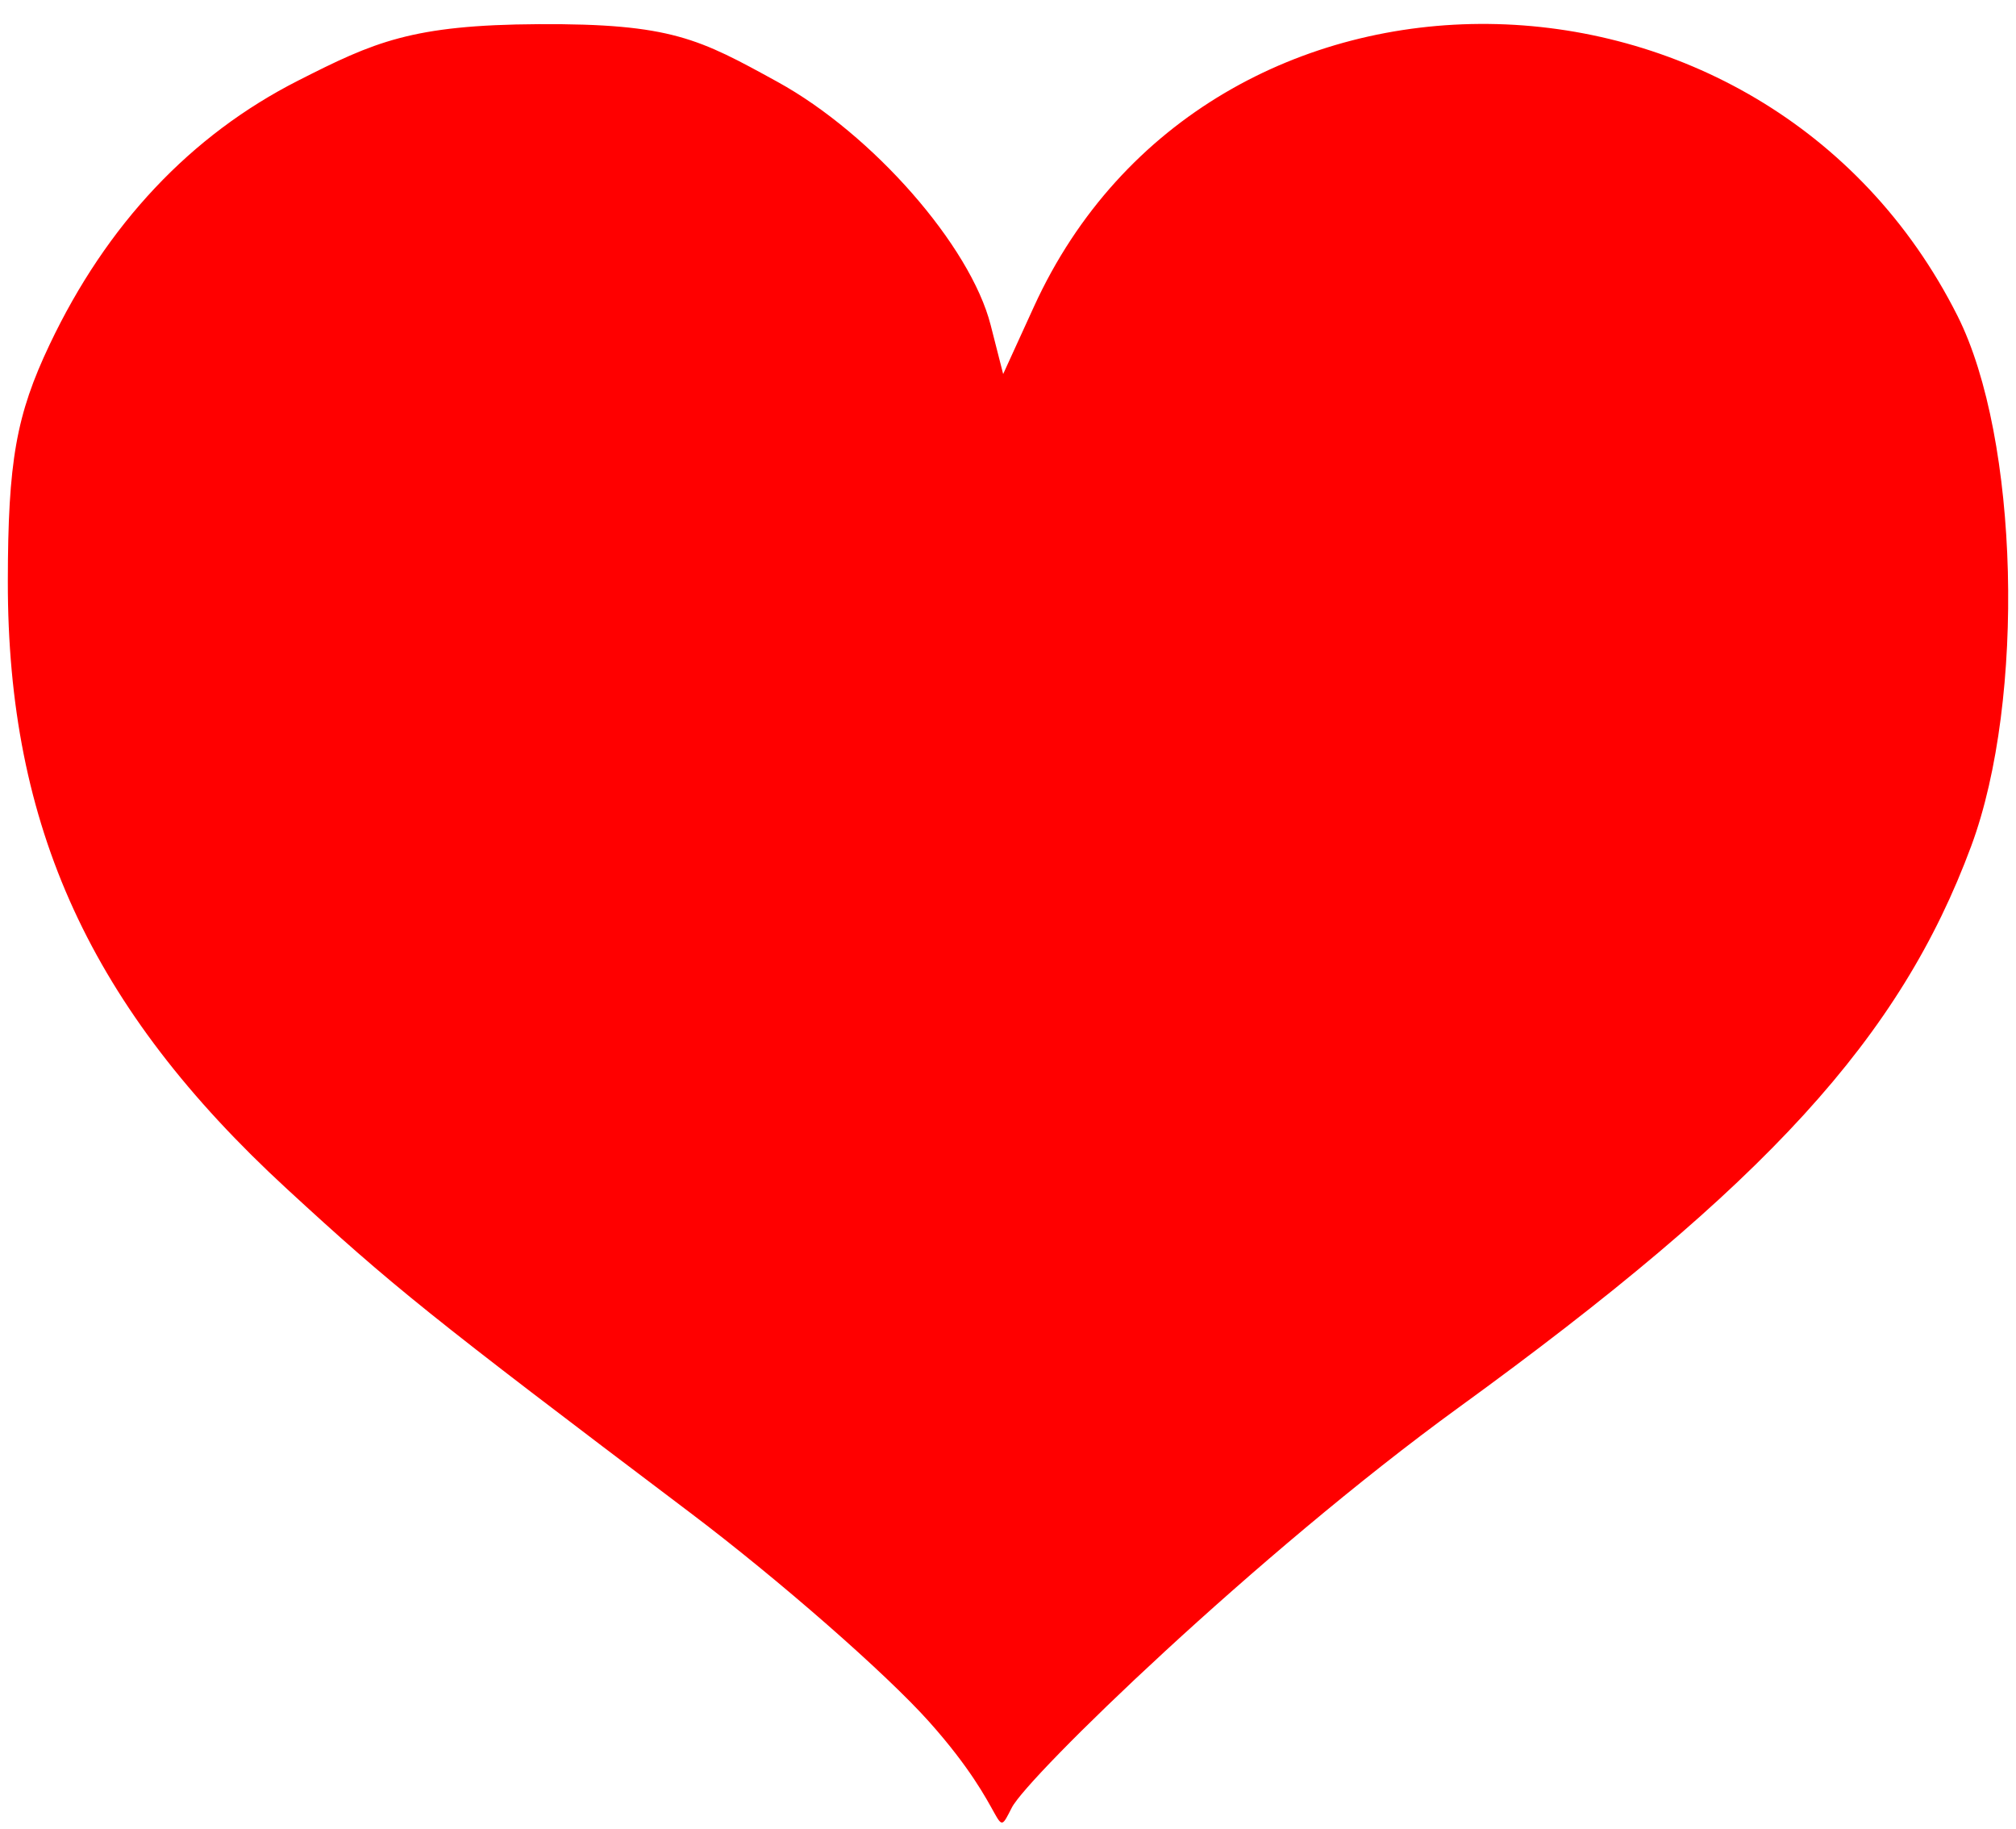
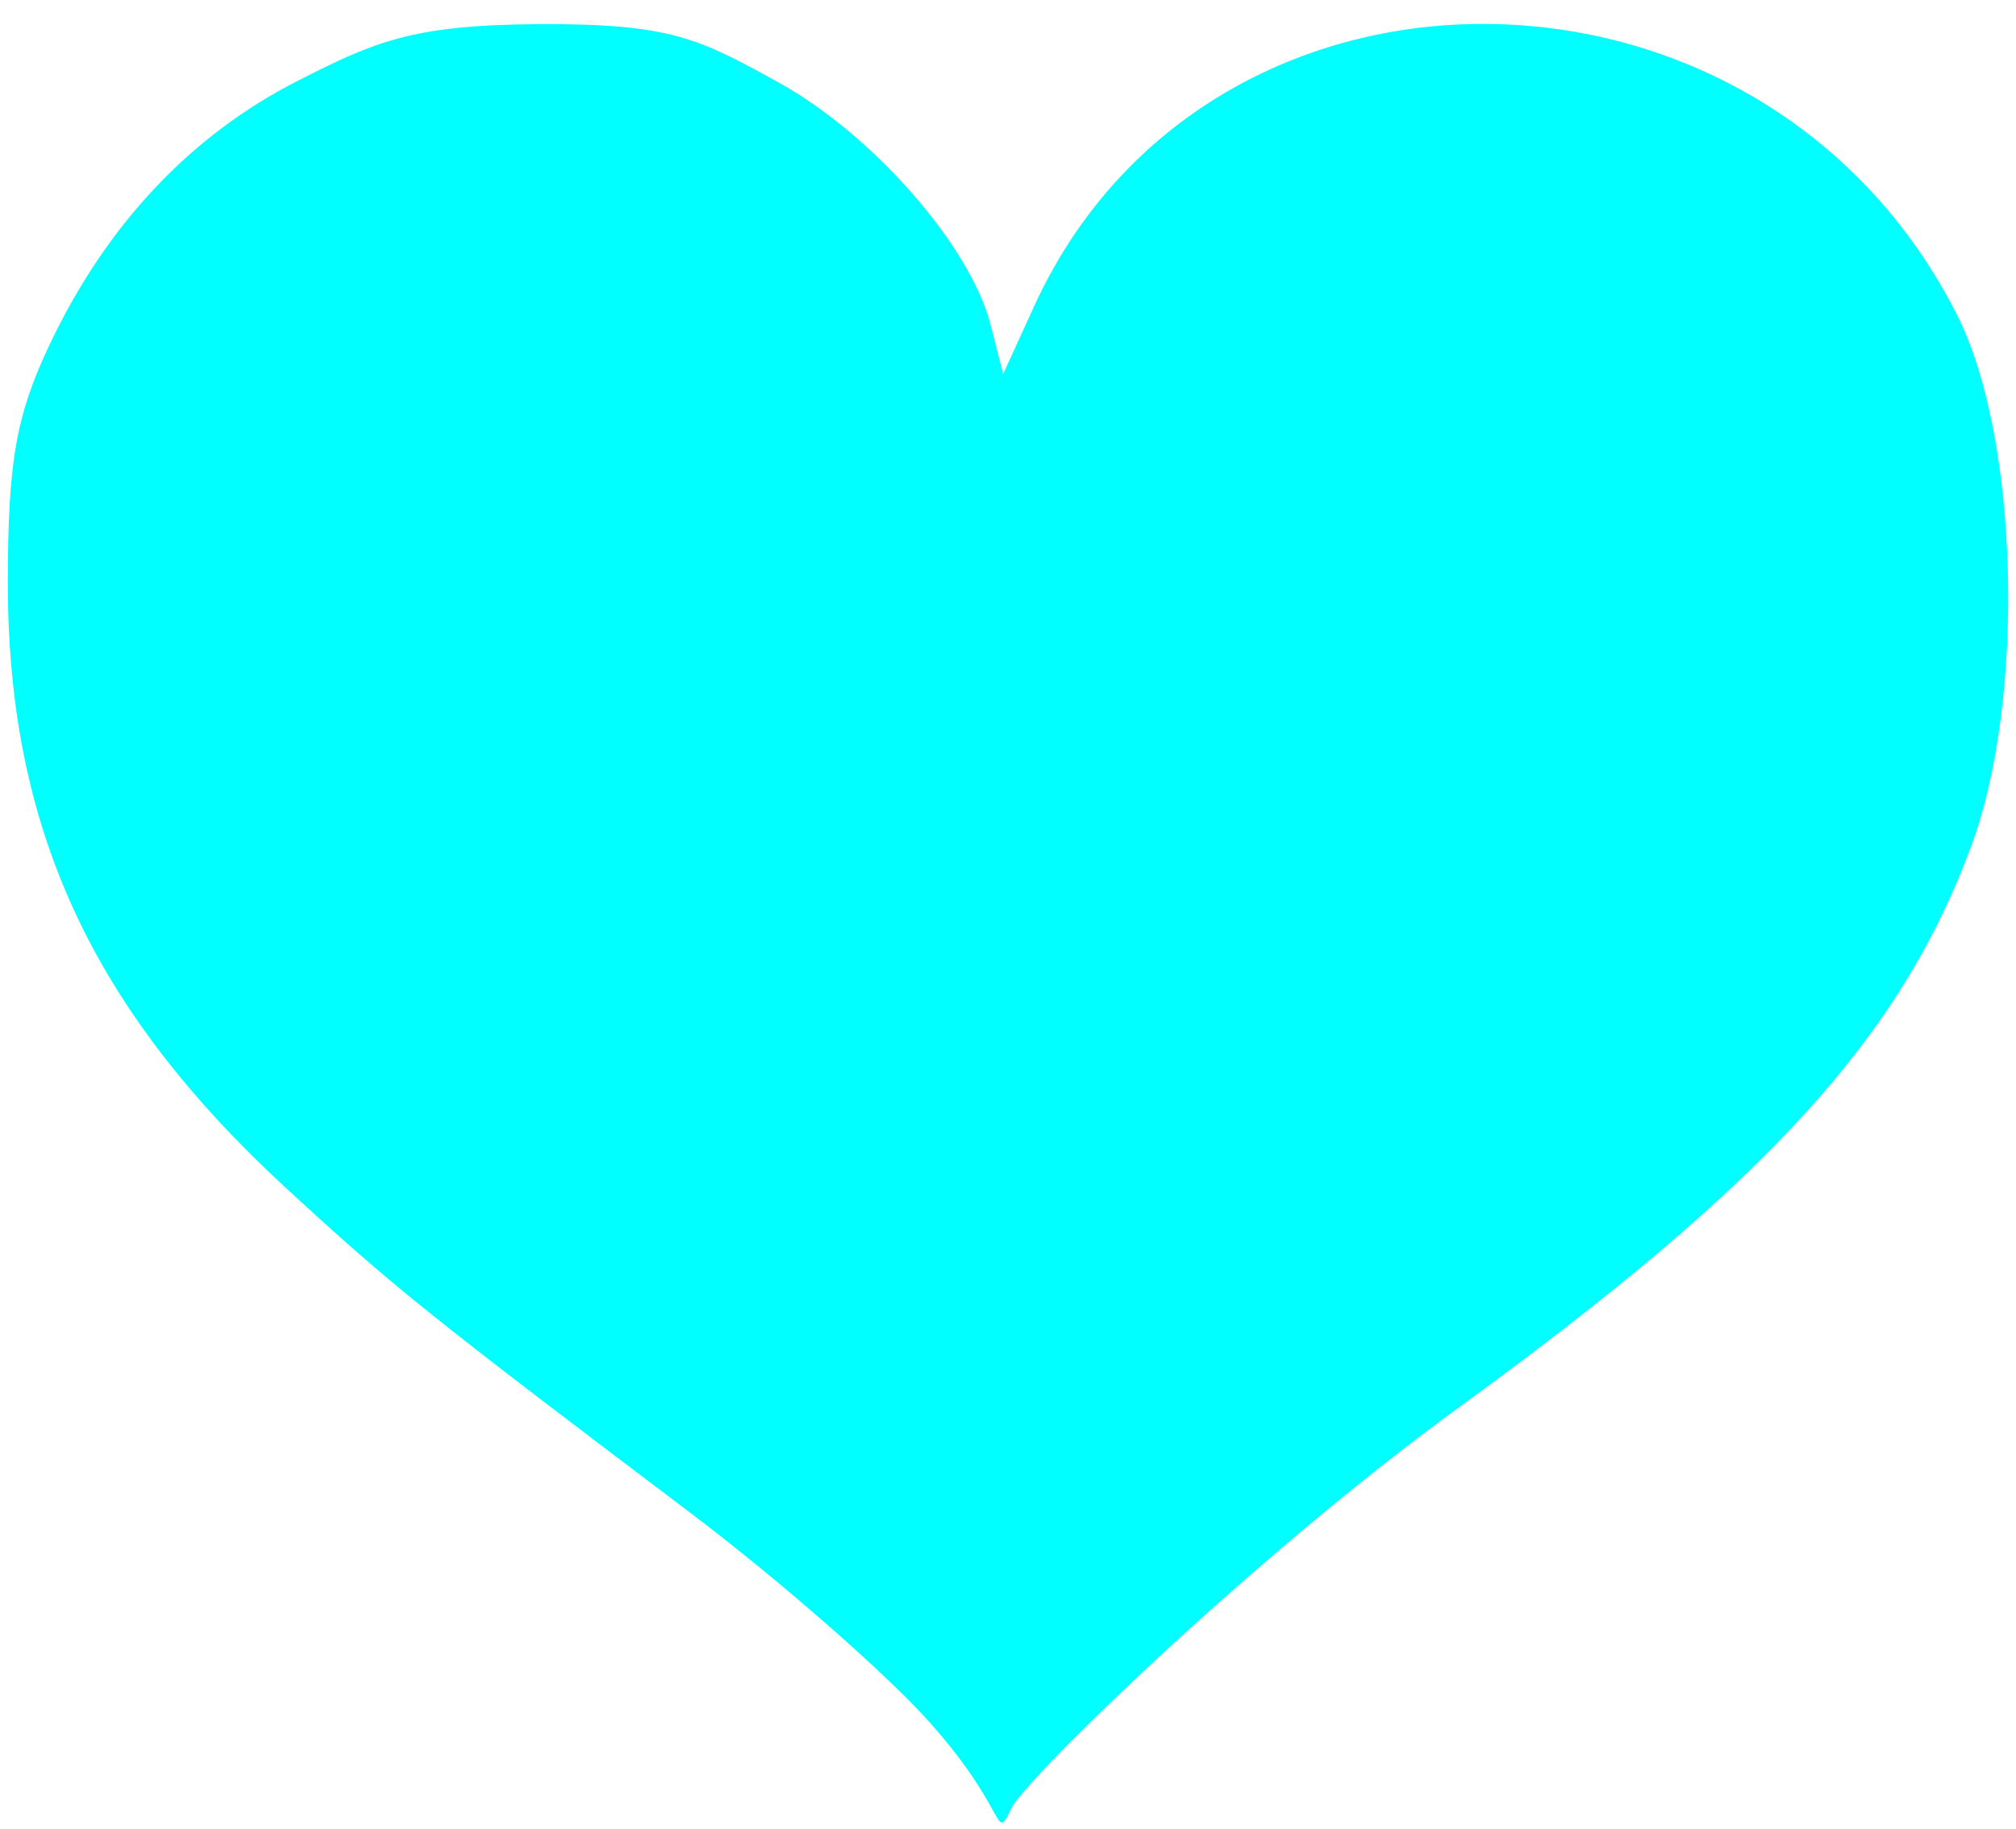
<svg xmlns="http://www.w3.org/2000/svg" version="1.0" width="645" height="585" id="svg2">
  <defs id="defs4" />
  <g id="layer1">
-     <path d="M 297.297,550.868 C 283.522,535.432 249.127,505.339 220.863,483.994 C 137.119,420.752 125.721,411.6 91.719,380.291 C 29.035,322.571 2.414,264.581 2.505,185.951 C 2.549,147.567 5.166,132.779 15.915,110.154 C 34.151,71.768 61.015,43.245 95.36,25.799 C 119.685,13.444 131.683,7.954 172.304,7.73 C 214.798,7.495 223.743,12.449 248.739,26.181 C 279.164,42.896 310.479,78.617 316.952,103.992 L 320.951,119.664 L 330.81,98.08 C 386.526,-23.893 564.409,-22.068 626.312,101.112 C 645.95,140.188 648.106,223.625 630.693,270.624 C 607.977,331.934 565.313,378.675 466.686,450.301 C 402.005,497.275 328.801,568.347 323.706,578.329 C 317.79,589.917 323.423,580.145 297.297,550.868 z" id="path2417" style="fill:#ff0000" />
+     <path d="M 297.297,550.868 C 283.522,535.432 249.127,505.339 220.863,483.994 C 137.119,420.752 125.721,411.6 91.719,380.291 C 29.035,322.571 2.414,264.581 2.505,185.951 C 2.549,147.567 5.166,132.779 15.915,110.154 C 34.151,71.768 61.015,43.245 95.36,25.799 C 119.685,13.444 131.683,7.954 172.304,7.73 C 214.798,7.495 223.743,12.449 248.739,26.181 C 279.164,42.896 310.479,78.617 316.952,103.992 L 320.951,119.664 L 330.81,98.08 C 386.526,-23.893 564.409,-22.068 626.312,101.112 C 645.95,140.188 648.106,223.625 630.693,270.624 C 607.977,331.934 565.313,378.675 466.686,450.301 C 402.005,497.275 328.801,568.347 323.706,578.329 C 317.79,589.917 323.423,580.145 297.297,550.868 z" id="path2417" style="fill:cyan" />
    <g transform="translate(129.2857,-64.28571)" id="g2221" />
  </g>
</svg>
